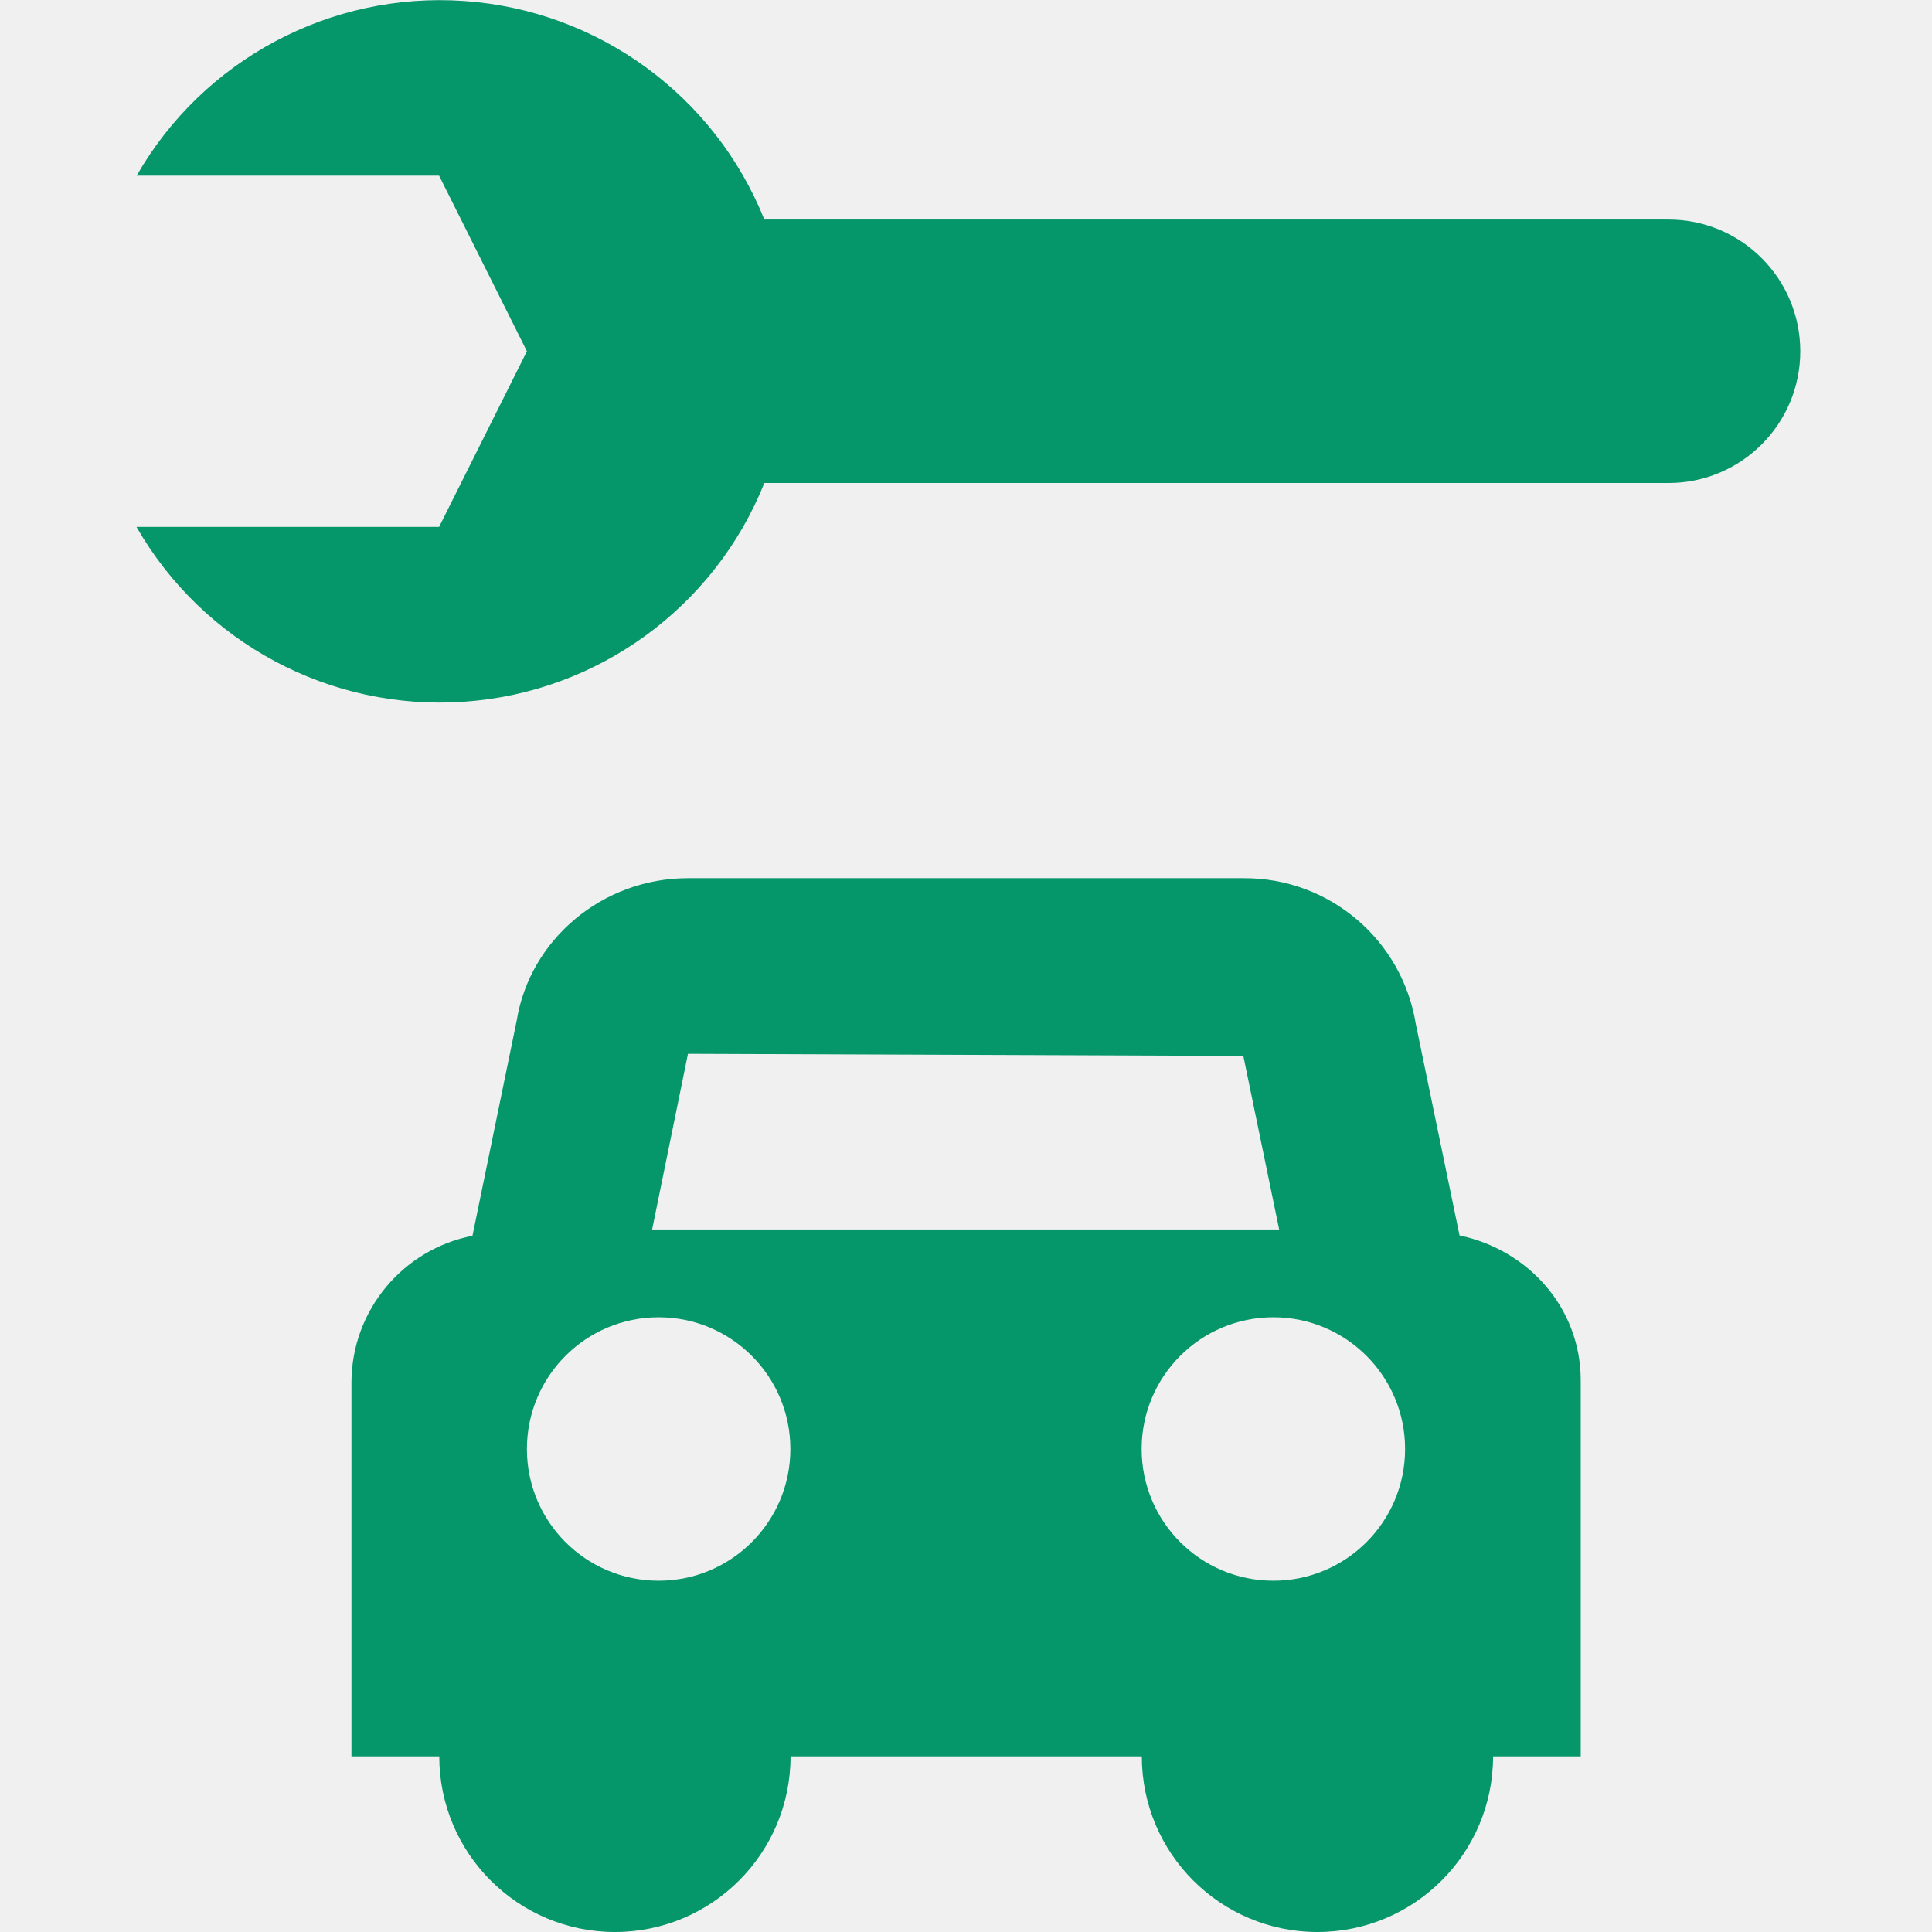
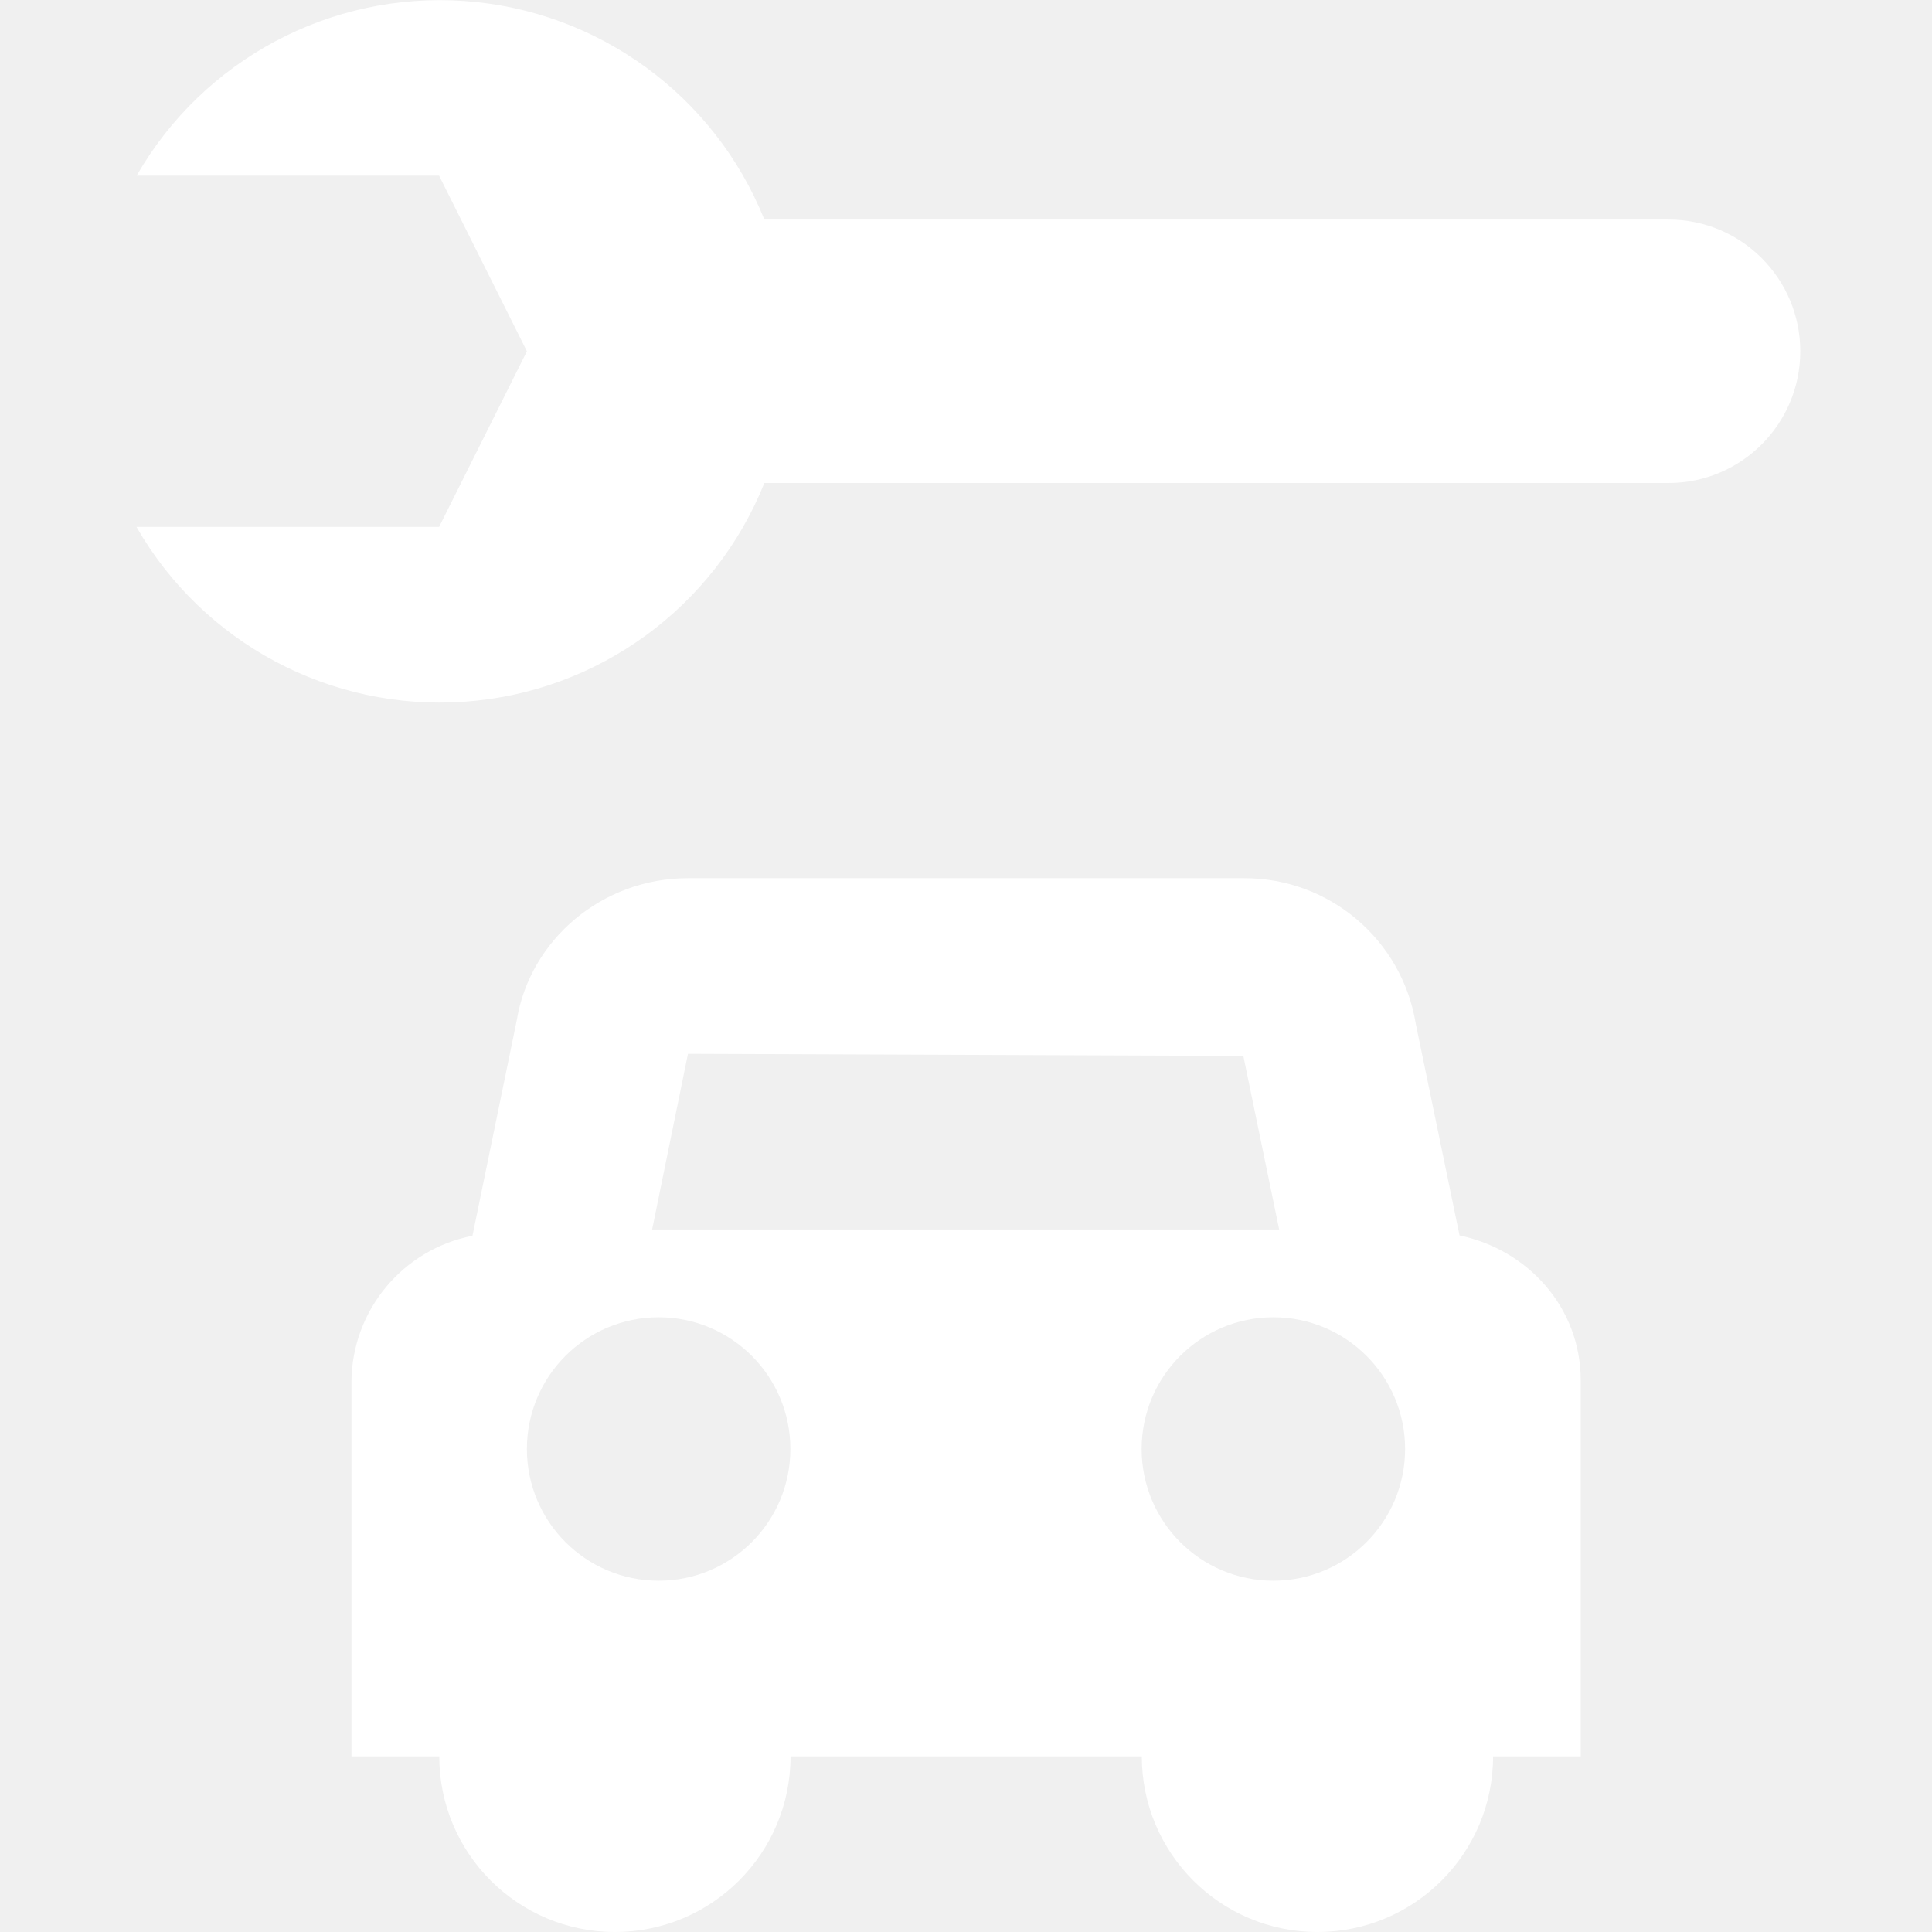
<svg xmlns="http://www.w3.org/2000/svg" width="128" height="128" viewBox="0 0 11 11">
-   <path d="M9.5 1.25H4.352A1.991 1.991 0 0 0 .778 1H2.5L3 2l-.5 1H.777a1.991 1.991 0 0 0 3.575-.25H9.5a.75.75 0 0 0 0-1.5z" fill="#059669" />
-   <path d="M8.31 7.034L8.061 5.83A.988.988 0 0 0 7.083 5H3.917c-.488 0-.9.35-.975.81L2.69 7.036a.853.853 0 0 0-.689.83V10h.5a1 1 0 0 0 2 0h2a1 1 0 0 0 2 0H9V7.86c0-.415-.3-.744-.69-.826zM3.75 9a.75.75 0 1 1 0-1.5a.75.75 0 0 1 0 1.5zm-.037-2l.204-1l3.162.012l.204.988h-3.57zM7.25 9a.75.75 0 1 1 0-1.5a.75.75 0 0 1 0 1.5z" fill="#059669" />
+   <path d="M9.5 1.25H4.352A1.991 1.991 0 0 0 .778 1H2.5L3 2l-.5 1H.777a1.991 1.991 0 0 0 3.575-.25H9.5a.75.75 0 0 0 0-1.5z" fill="#ffffff" />
+   <path d="M8.31 7.034L8.061 5.83A.988.988 0 0 0 7.083 5H3.917c-.488 0-.9.35-.975.81L2.69 7.036a.853.853 0 0 0-.689.83V10h.5a1 1 0 0 0 2 0h2a1 1 0 0 0 2 0H9V7.86c0-.415-.3-.744-.69-.826zM3.75 9a.75.75 0 1 1 0-1.5a.75.75 0 0 1 0 1.5zm-.037-2l.204-1l3.162.012l.204.988h-3.57zM7.25 9a.75.75 0 1 1 0-1.5a.75.75 0 0 1 0 1.5z" fill="#ffffff" />
</svg>
